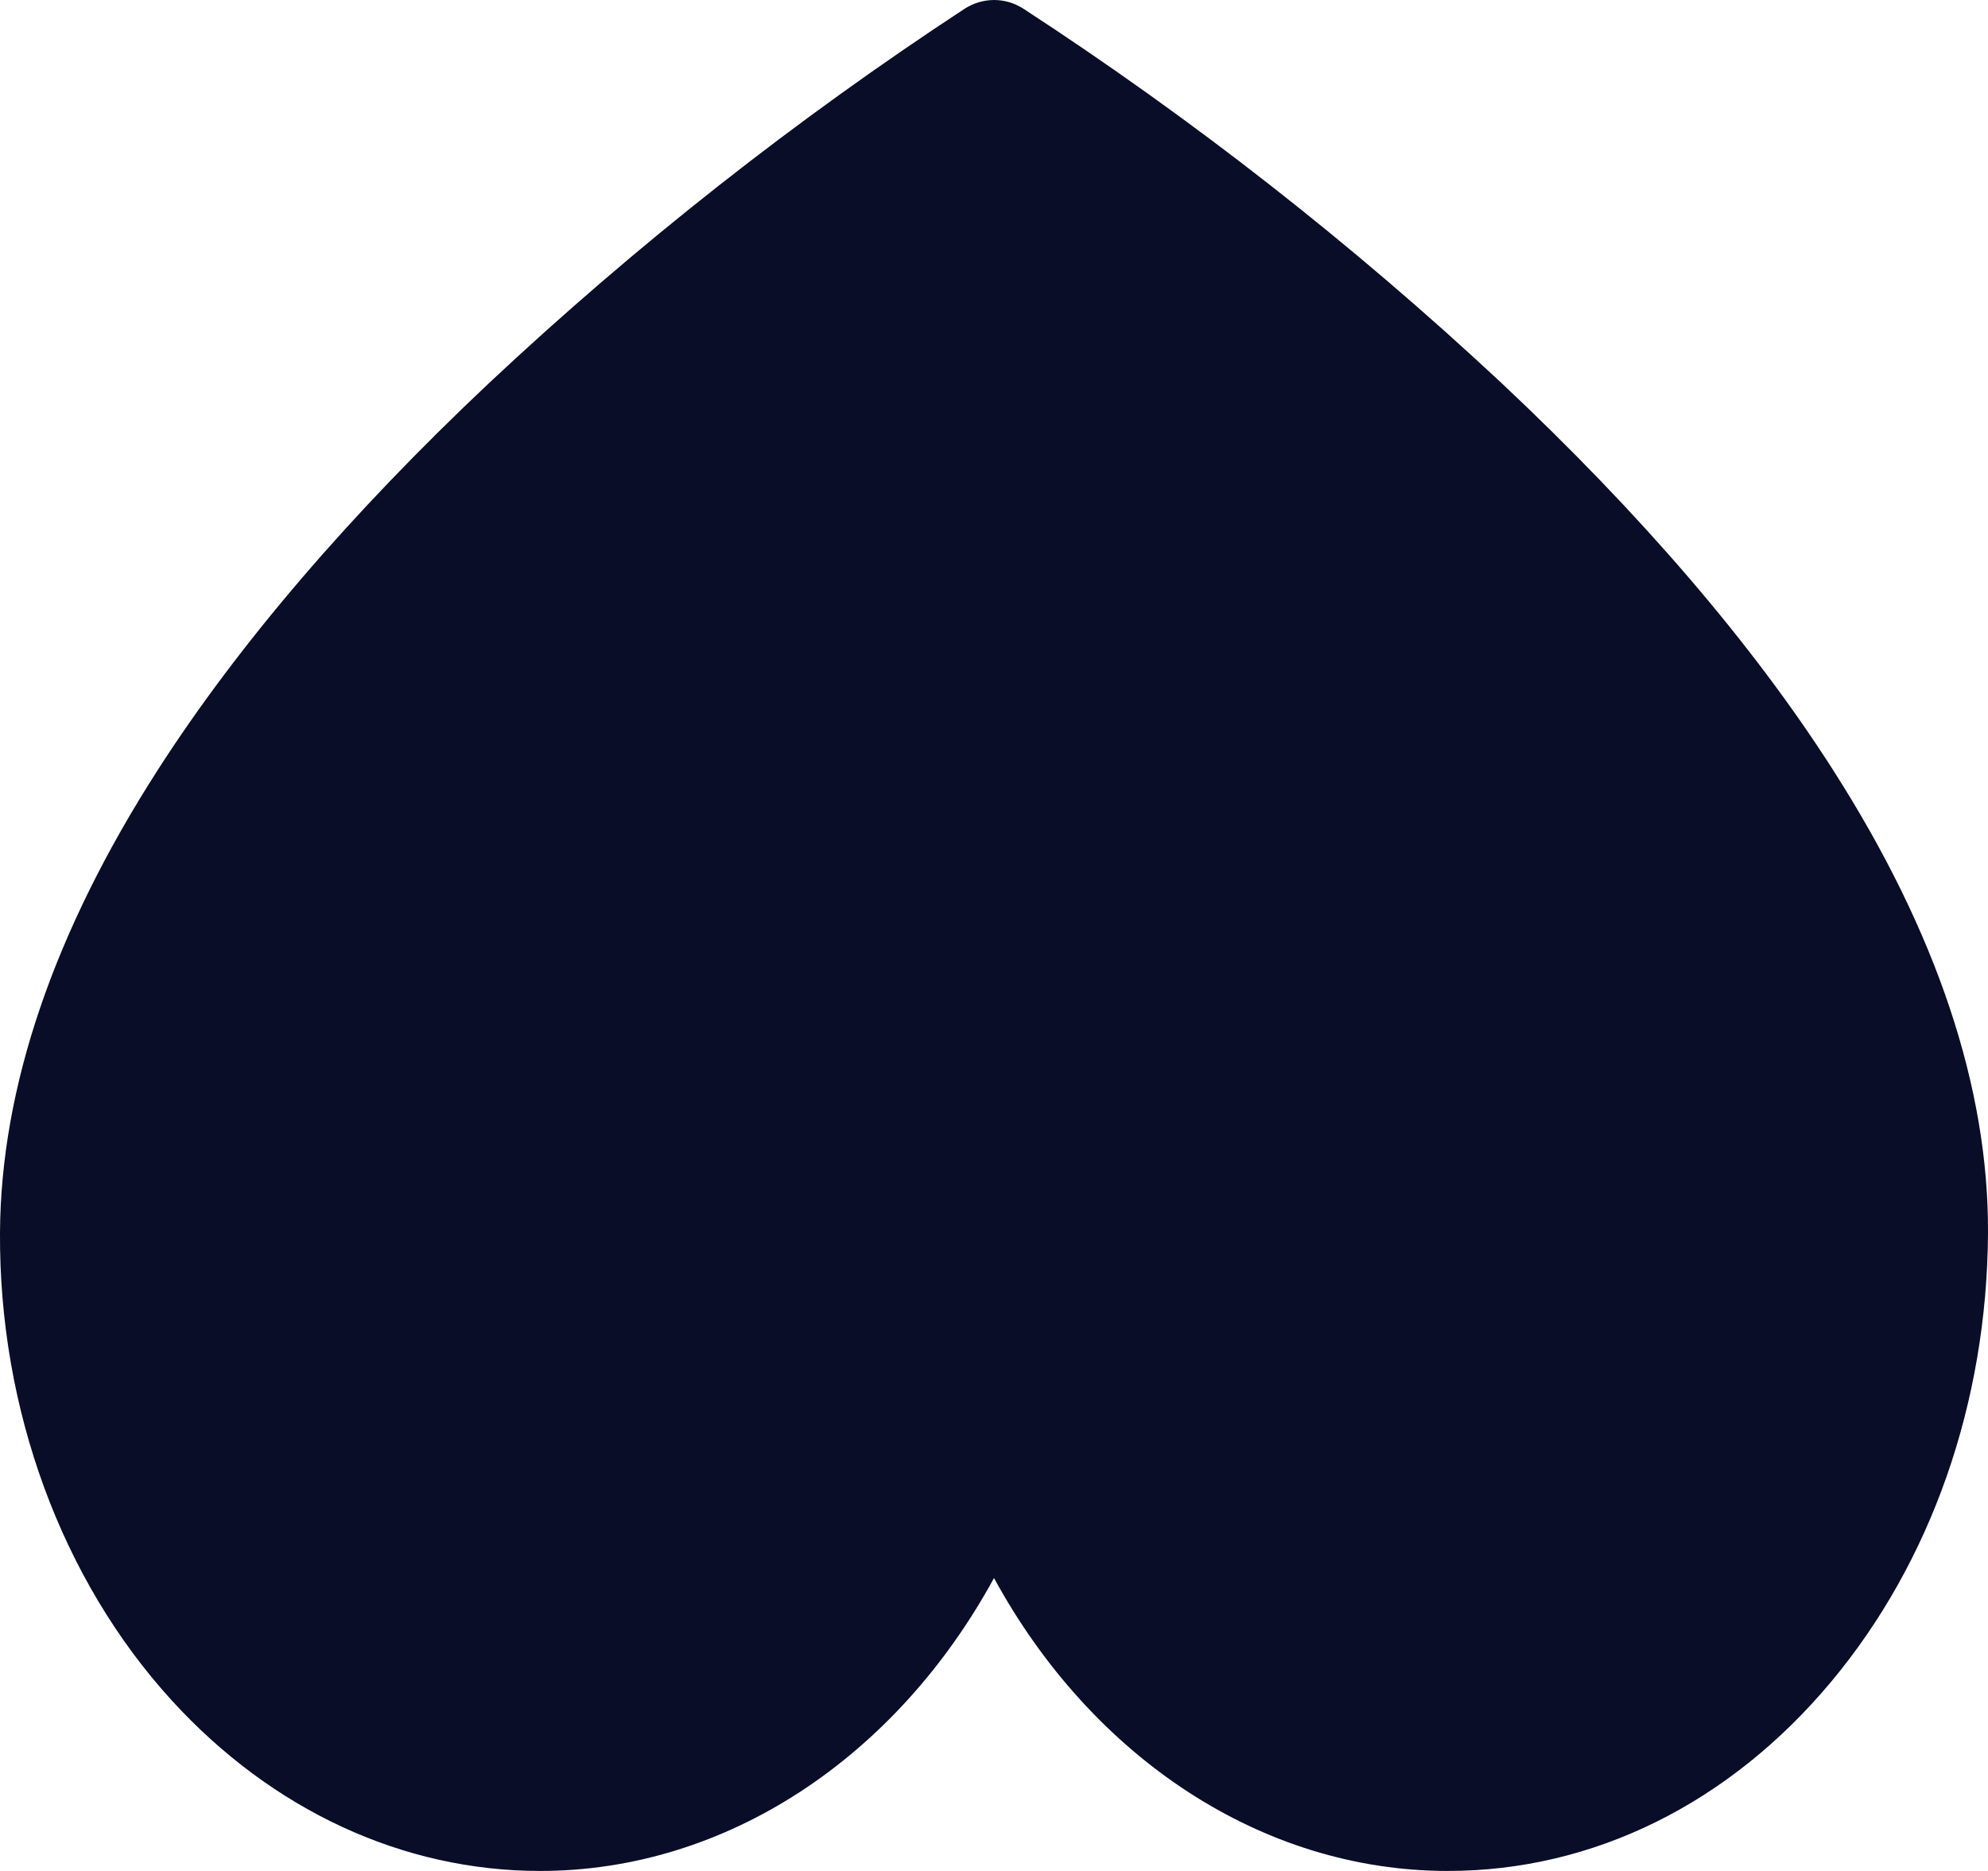
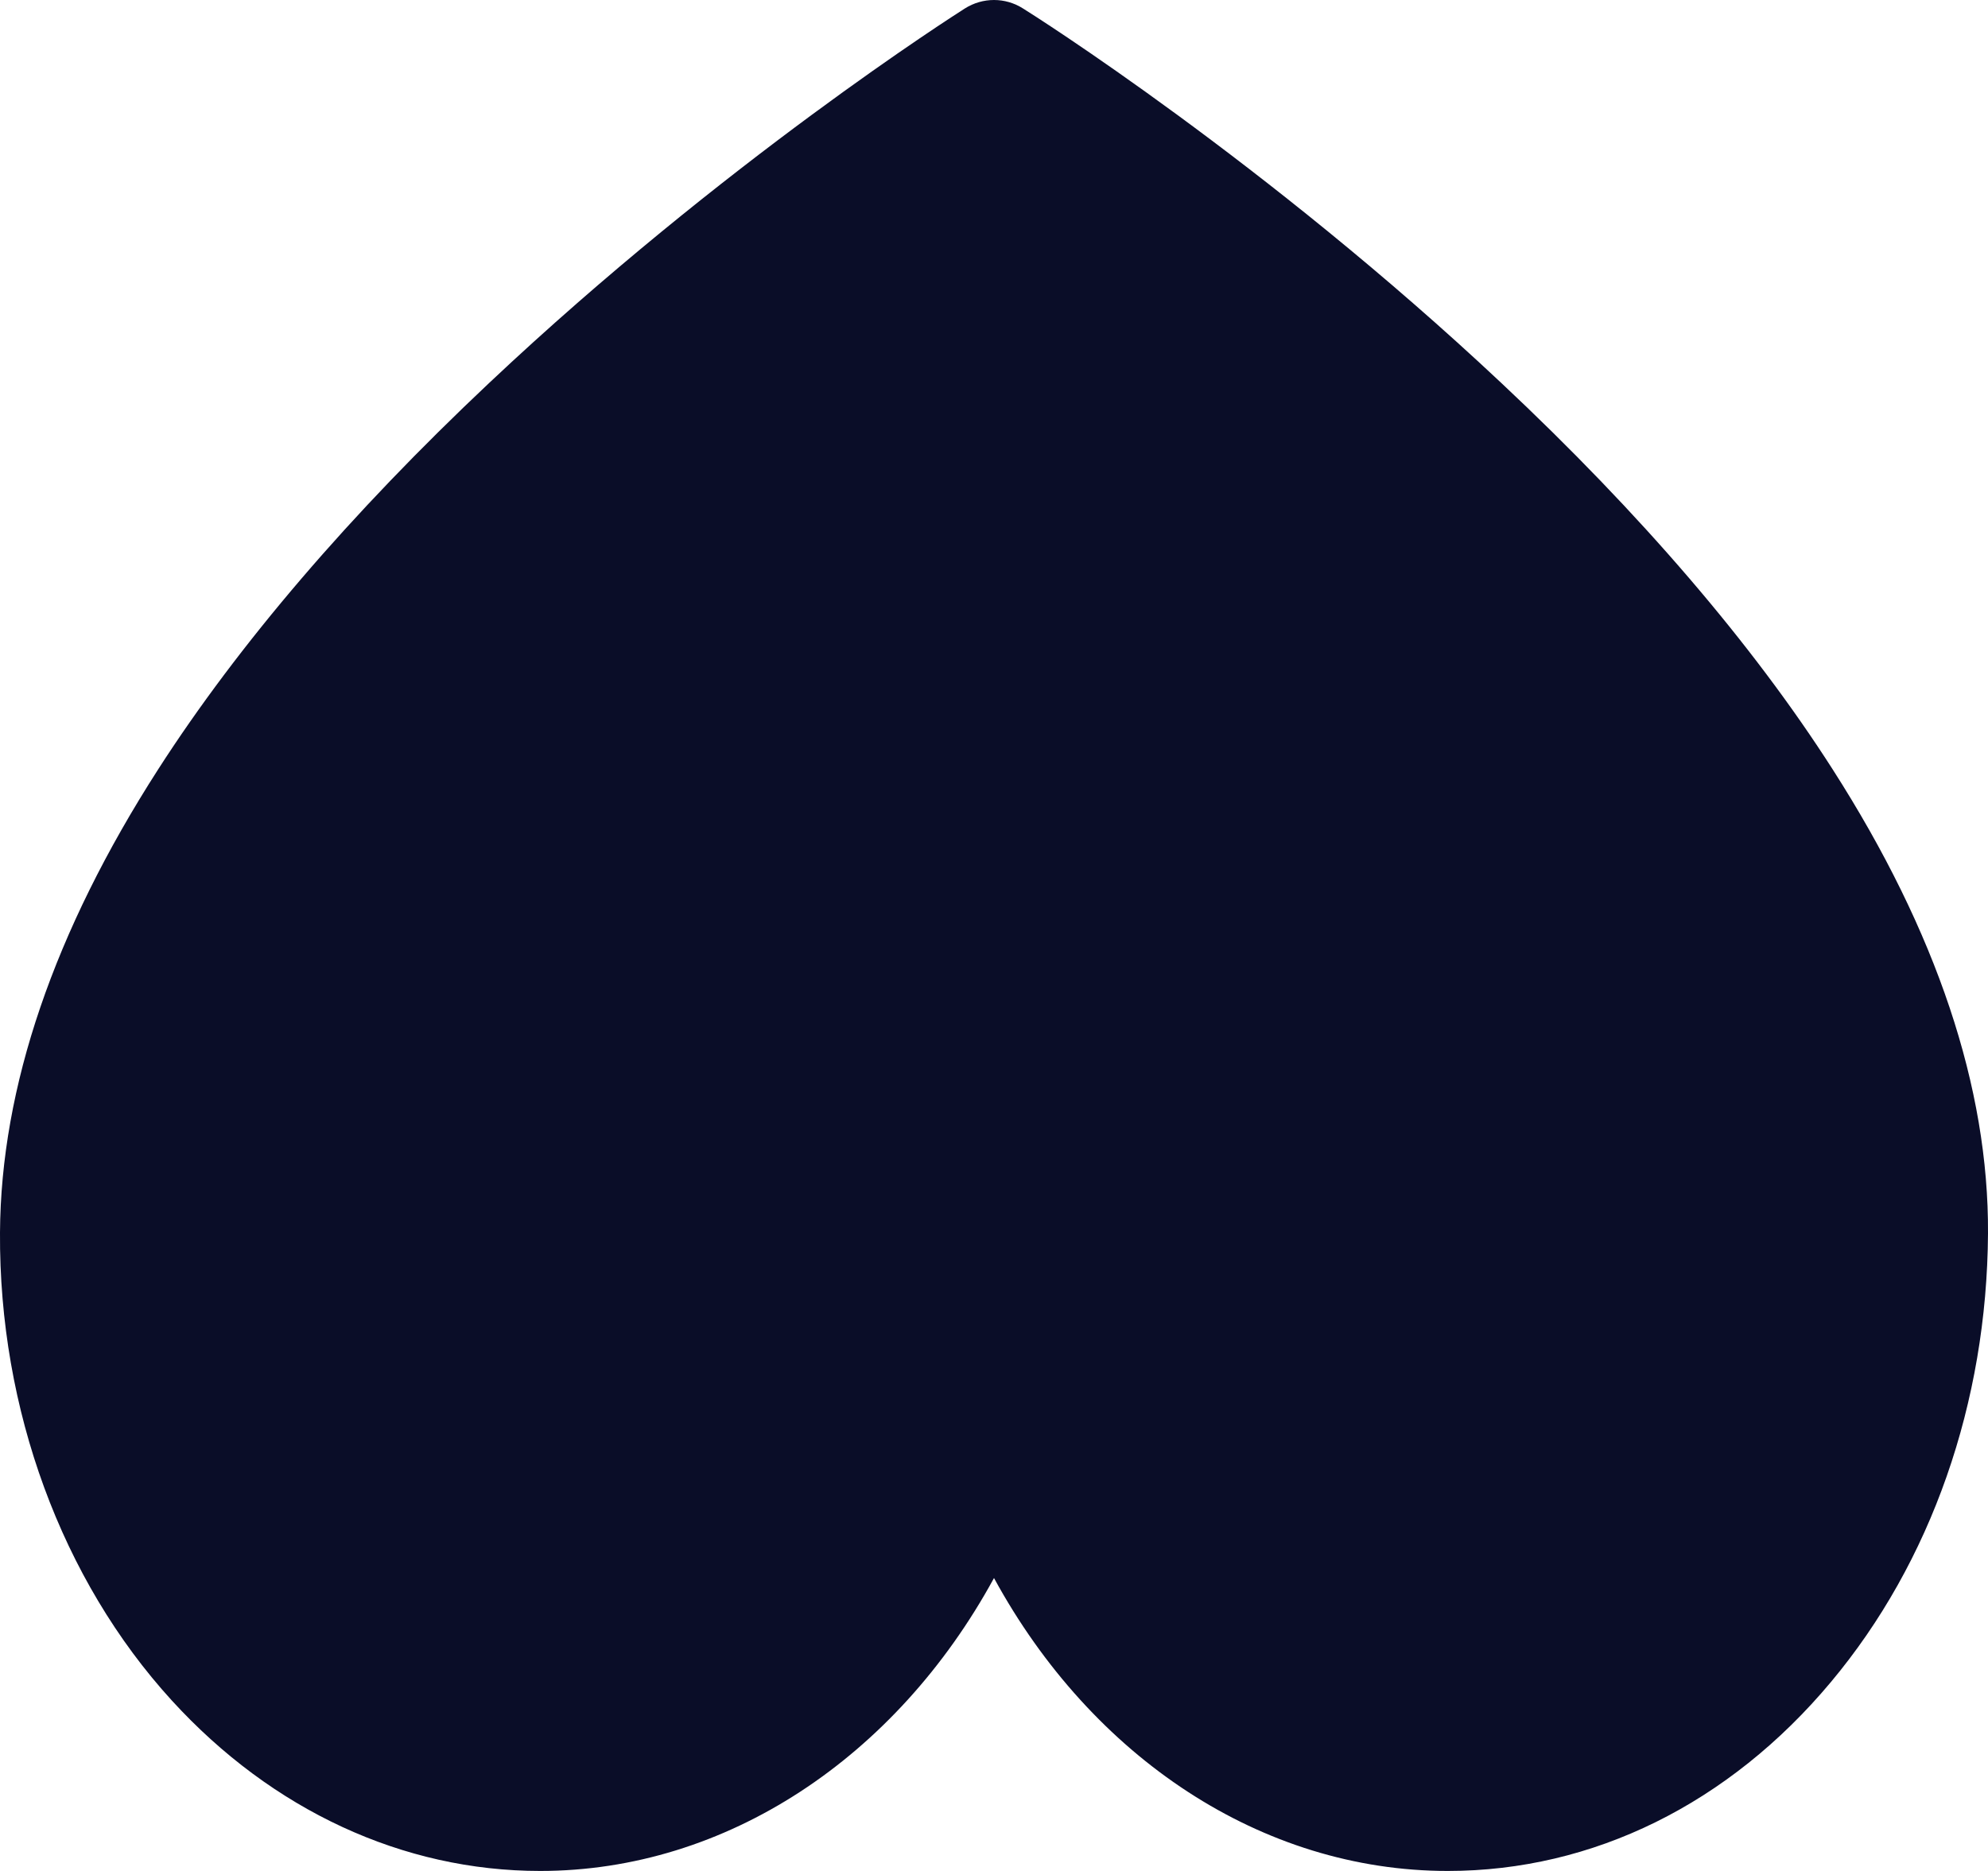
- <svg xmlns="http://www.w3.org/2000/svg" width="17" height="16" fill="none">
-   <path d="M8.5 0c.086 0 .172.024.249.073a29.869 29.869 0 014.088 3.2c1.195 1.122 2.15 2.235 2.835 3.307.889 1.388 1.335 2.723 1.328 3.968-.009 1.448-.485 2.81-1.343 3.836C14.786 15.426 13.622 16 12.381 16c-1.59 0-3.044-.97-3.881-2.505C7.663 15.03 6.21 16 4.619 16c-1.172 0-2.291-.518-3.15-1.458C.527 13.51-.009 12.052 0 10.54.007 9.298.462 7.965 1.352 6.58c.689-1.072 1.641-2.184 2.832-3.306A29.992 29.992 0 018.25.074.468.468 0 018.5 0z" fill="#0A0D28" />
+ <svg xmlns="http://www.w3.org/2000/svg" width="17" height="16" viewBox="0 0 17 16" fill="none">
+   <path d="M8.5 -7.43093e-07C8.586 -7.35575e-07 8.672 0.024 8.749 0.073C8.833 0.125 10.821 1.381 12.837 3.274C14.032 4.395 14.986 5.508 15.672 6.58C16.561 7.968 17.007 9.303 17 10.548C16.991 11.996 16.515 13.359 15.657 14.384C14.786 15.426 13.622 16 12.381 16C10.791 16 9.337 15.031 8.5 13.495C7.663 15.03 6.209 16 4.619 16C3.447 16 2.328 15.482 1.469 14.542C0.527 13.51 -0.009 12.051 0 10.541C0.007 9.298 0.462 7.965 1.352 6.58C2.041 5.508 2.993 4.396 4.184 3.274C6.193 1.382 8.167 0.126 8.25 0.073C8.327 0.024 8.414 -7.50651e-07 8.5 -7.43093e-07Z" fill="#0A0D28" />
</svg>
